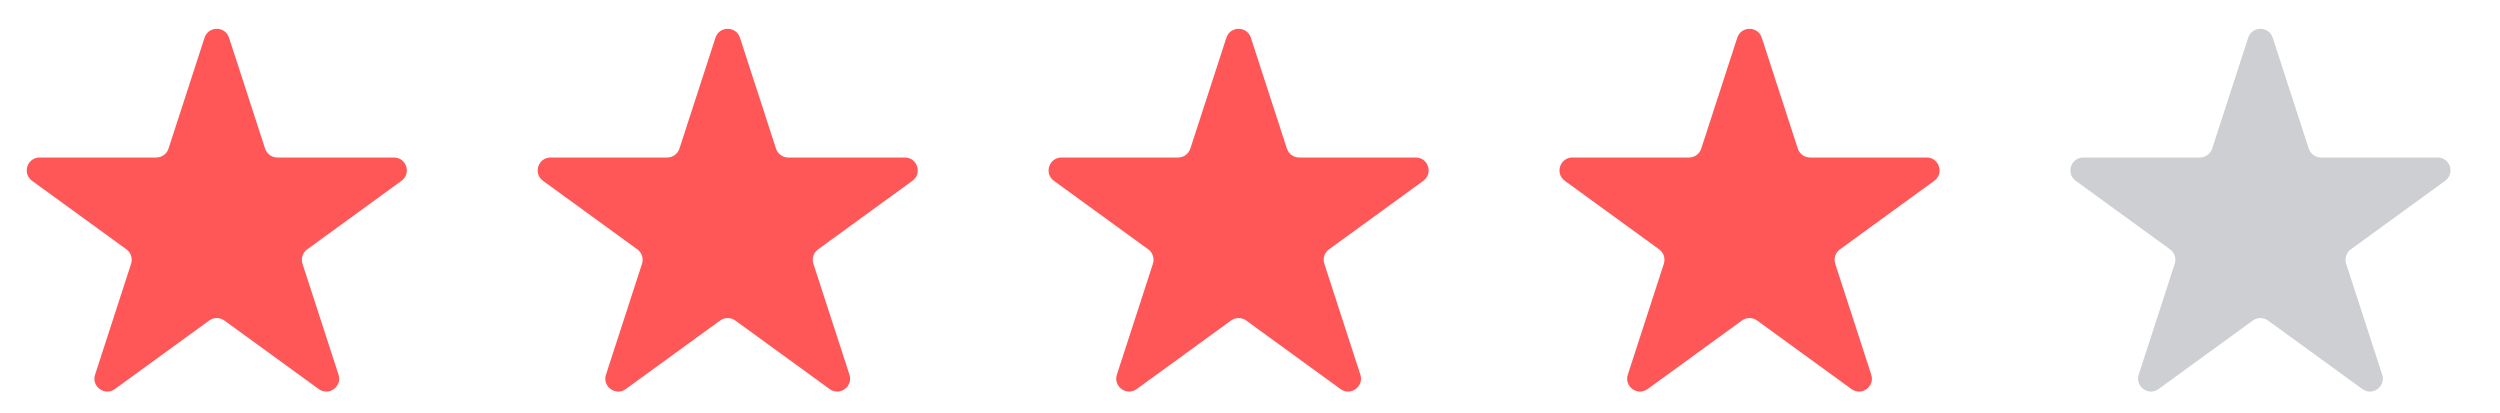
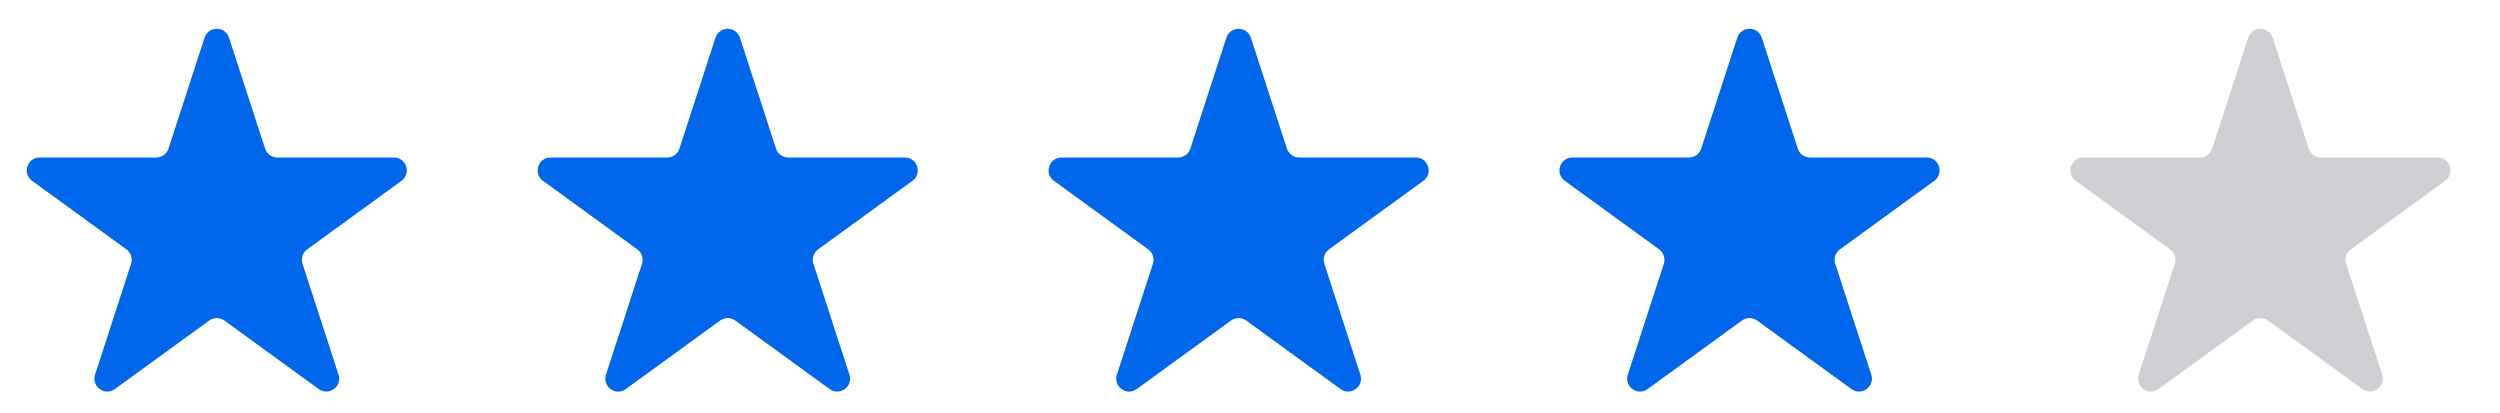
<svg xmlns="http://www.w3.org/2000/svg" width="97" height="16" viewBox="0 0 97 16" fill="none">
-   <path d="M7.936 1.464C8.086 1.003 8.738 1.003 8.887 1.464L10.285 5.766C10.352 5.972 10.544 6.111 10.761 6.111H15.285C15.769 6.111 15.97 6.731 15.578 7.016L11.919 9.675C11.743 9.802 11.67 10.028 11.737 10.234L13.135 14.537C13.285 14.997 12.757 15.38 12.366 15.095L8.706 12.436C8.53 12.309 8.293 12.309 8.118 12.436L4.458 15.095C4.066 15.38 3.539 14.997 3.689 14.537L5.086 10.234C5.153 10.028 5.08 9.802 4.905 9.675L1.245 7.016C0.853 6.731 1.054 6.111 1.539 6.111H6.063C6.279 6.111 6.471 5.972 6.538 5.766L7.936 1.464Z" fill="#FF5758" />
-   <path d="M27.76 1.464C27.909 1.003 28.561 1.003 28.711 1.464L30.109 5.766C30.176 5.972 30.368 6.111 30.584 6.111H35.108C35.592 6.111 35.794 6.731 35.402 7.016L31.742 9.675C31.567 9.802 31.494 10.028 31.56 10.234L32.958 14.537C33.108 14.997 32.581 15.38 32.189 15.095L28.529 12.436C28.354 12.309 28.116 12.309 27.941 12.436L24.281 15.095C23.89 15.38 23.362 14.997 23.512 14.537L24.91 10.234C24.977 10.028 24.904 9.802 24.728 9.675L21.068 7.016C20.677 6.731 20.878 6.111 21.362 6.111H25.886C26.103 6.111 26.295 5.972 26.362 5.766L27.76 1.464Z" fill="#FF5758" />
-   <path d="M47.583 1.464C47.733 1.003 48.384 1.003 48.534 1.464L49.932 5.766C49.999 5.972 50.191 6.111 50.407 6.111H54.931C55.416 6.111 55.617 6.731 55.225 7.016L51.565 9.675C51.39 9.802 51.317 10.028 51.384 10.234L52.782 14.537C52.931 14.997 52.404 15.38 52.012 15.095L48.352 12.436C48.177 12.309 47.94 12.309 47.764 12.436L44.105 15.095C43.713 15.38 43.186 14.997 43.335 14.537L44.733 10.234C44.8 10.028 44.727 9.802 44.552 9.675L40.892 7.016C40.5 6.731 40.701 6.111 41.186 6.111H45.709C45.926 6.111 46.118 5.972 46.185 5.766L47.583 1.464Z" fill="#FF5758" />
-   <path d="M67.406 1.464C67.556 1.003 68.208 1.003 68.357 1.464L69.755 5.766C69.822 5.972 70.014 6.111 70.231 6.111H74.755C75.239 6.111 75.441 6.731 75.049 7.016L71.389 9.675C71.213 9.802 71.14 10.028 71.207 10.234L72.605 14.537C72.755 14.997 72.228 15.38 71.836 15.095L68.176 12.436C68.001 12.309 67.763 12.309 67.588 12.436L63.928 15.095C63.536 15.38 63.009 14.997 63.159 14.537L64.557 10.234C64.624 10.028 64.55 9.802 64.375 9.675L60.715 7.016C60.323 6.731 60.525 6.111 61.009 6.111H65.533C65.749 6.111 65.942 5.972 66.008 5.766L67.406 1.464Z" fill="#FF5758" />
+   <path d="M7.936 1.464C8.086 1.003 8.738 1.003 8.887 1.464L10.285 5.766C10.352 5.972 10.544 6.111 10.761 6.111H15.285C15.769 6.111 15.97 6.731 15.578 7.016L11.919 9.675C11.743 9.802 11.67 10.028 11.737 10.234L13.135 14.537C13.285 14.997 12.757 15.38 12.366 15.095L8.706 12.436C8.53 12.309 8.293 12.309 8.118 12.436L4.458 15.095C4.066 15.38 3.539 14.997 3.689 14.537L5.086 10.234C5.153 10.028 5.08 9.802 4.905 9.675L1.245 7.016C0.853 6.731 1.054 6.111 1.539 6.111H6.063C6.279 6.111 6.471 5.972 6.538 5.766L7.936 1.464Z" fill="#0066EC" />
+   <path d="M27.76 1.464C27.909 1.003 28.561 1.003 28.711 1.464L30.109 5.766C30.176 5.972 30.368 6.111 30.584 6.111H35.108C35.592 6.111 35.794 6.731 35.402 7.016L31.742 9.675C31.567 9.802 31.494 10.028 31.56 10.234L32.958 14.537C33.108 14.997 32.581 15.38 32.189 15.095L28.529 12.436C28.354 12.309 28.116 12.309 27.941 12.436L24.281 15.095C23.89 15.38 23.362 14.997 23.512 14.537L24.91 10.234C24.977 10.028 24.904 9.802 24.728 9.675L21.068 7.016C20.677 6.731 20.878 6.111 21.362 6.111H25.886C26.103 6.111 26.295 5.972 26.362 5.766L27.76 1.464Z" fill="#0066EC" />
+   <path d="M47.583 1.464C47.733 1.003 48.384 1.003 48.534 1.464L49.932 5.766C49.999 5.972 50.191 6.111 50.407 6.111H54.931C55.416 6.111 55.617 6.731 55.225 7.016L51.565 9.675C51.39 9.802 51.317 10.028 51.384 10.234L52.782 14.537C52.931 14.997 52.404 15.38 52.012 15.095L48.352 12.436C48.177 12.309 47.94 12.309 47.764 12.436L44.105 15.095C43.713 15.38 43.186 14.997 43.335 14.537L44.733 10.234C44.8 10.028 44.727 9.802 44.552 9.675L40.892 7.016C40.5 6.731 40.701 6.111 41.186 6.111H45.709C45.926 6.111 46.118 5.972 46.185 5.766L47.583 1.464Z" fill="#0066EC" />
+   <path d="M67.406 1.464C67.556 1.003 68.208 1.003 68.357 1.464L69.755 5.766C69.822 5.972 70.014 6.111 70.231 6.111H74.755C75.239 6.111 75.441 6.731 75.049 7.016L71.389 9.675C71.213 9.802 71.14 10.028 71.207 10.234L72.605 14.537C72.755 14.997 72.228 15.38 71.836 15.095L68.176 12.436C68.001 12.309 67.763 12.309 67.588 12.436L63.928 15.095C63.536 15.38 63.009 14.997 63.159 14.537L64.557 10.234C64.624 10.028 64.55 9.802 64.375 9.675L60.715 7.016C60.323 6.731 60.525 6.111 61.009 6.111H65.533C65.749 6.111 65.942 5.972 66.008 5.766L67.406 1.464Z" fill="#0066EC" />
  <path d="M87.23 1.464C87.379 1.003 88.031 1.003 88.181 1.464L89.579 5.766C89.646 5.972 89.838 6.111 90.054 6.111H94.578C95.063 6.111 95.264 6.731 94.872 7.016L91.212 9.675C91.037 9.802 90.964 10.028 91.031 10.234L92.429 14.537C92.578 14.997 92.051 15.38 91.659 15.095L87.999 12.436C87.824 12.309 87.587 12.309 87.412 12.436L83.752 15.095C83.36 15.38 82.832 14.997 82.982 14.537L84.38 10.234C84.447 10.028 84.374 9.802 84.198 9.675L80.539 7.016C80.147 6.731 80.348 6.111 80.832 6.111H85.356C85.573 6.111 85.765 5.972 85.832 5.766L87.23 1.464Z" fill="#CDCFD2" />
</svg>
